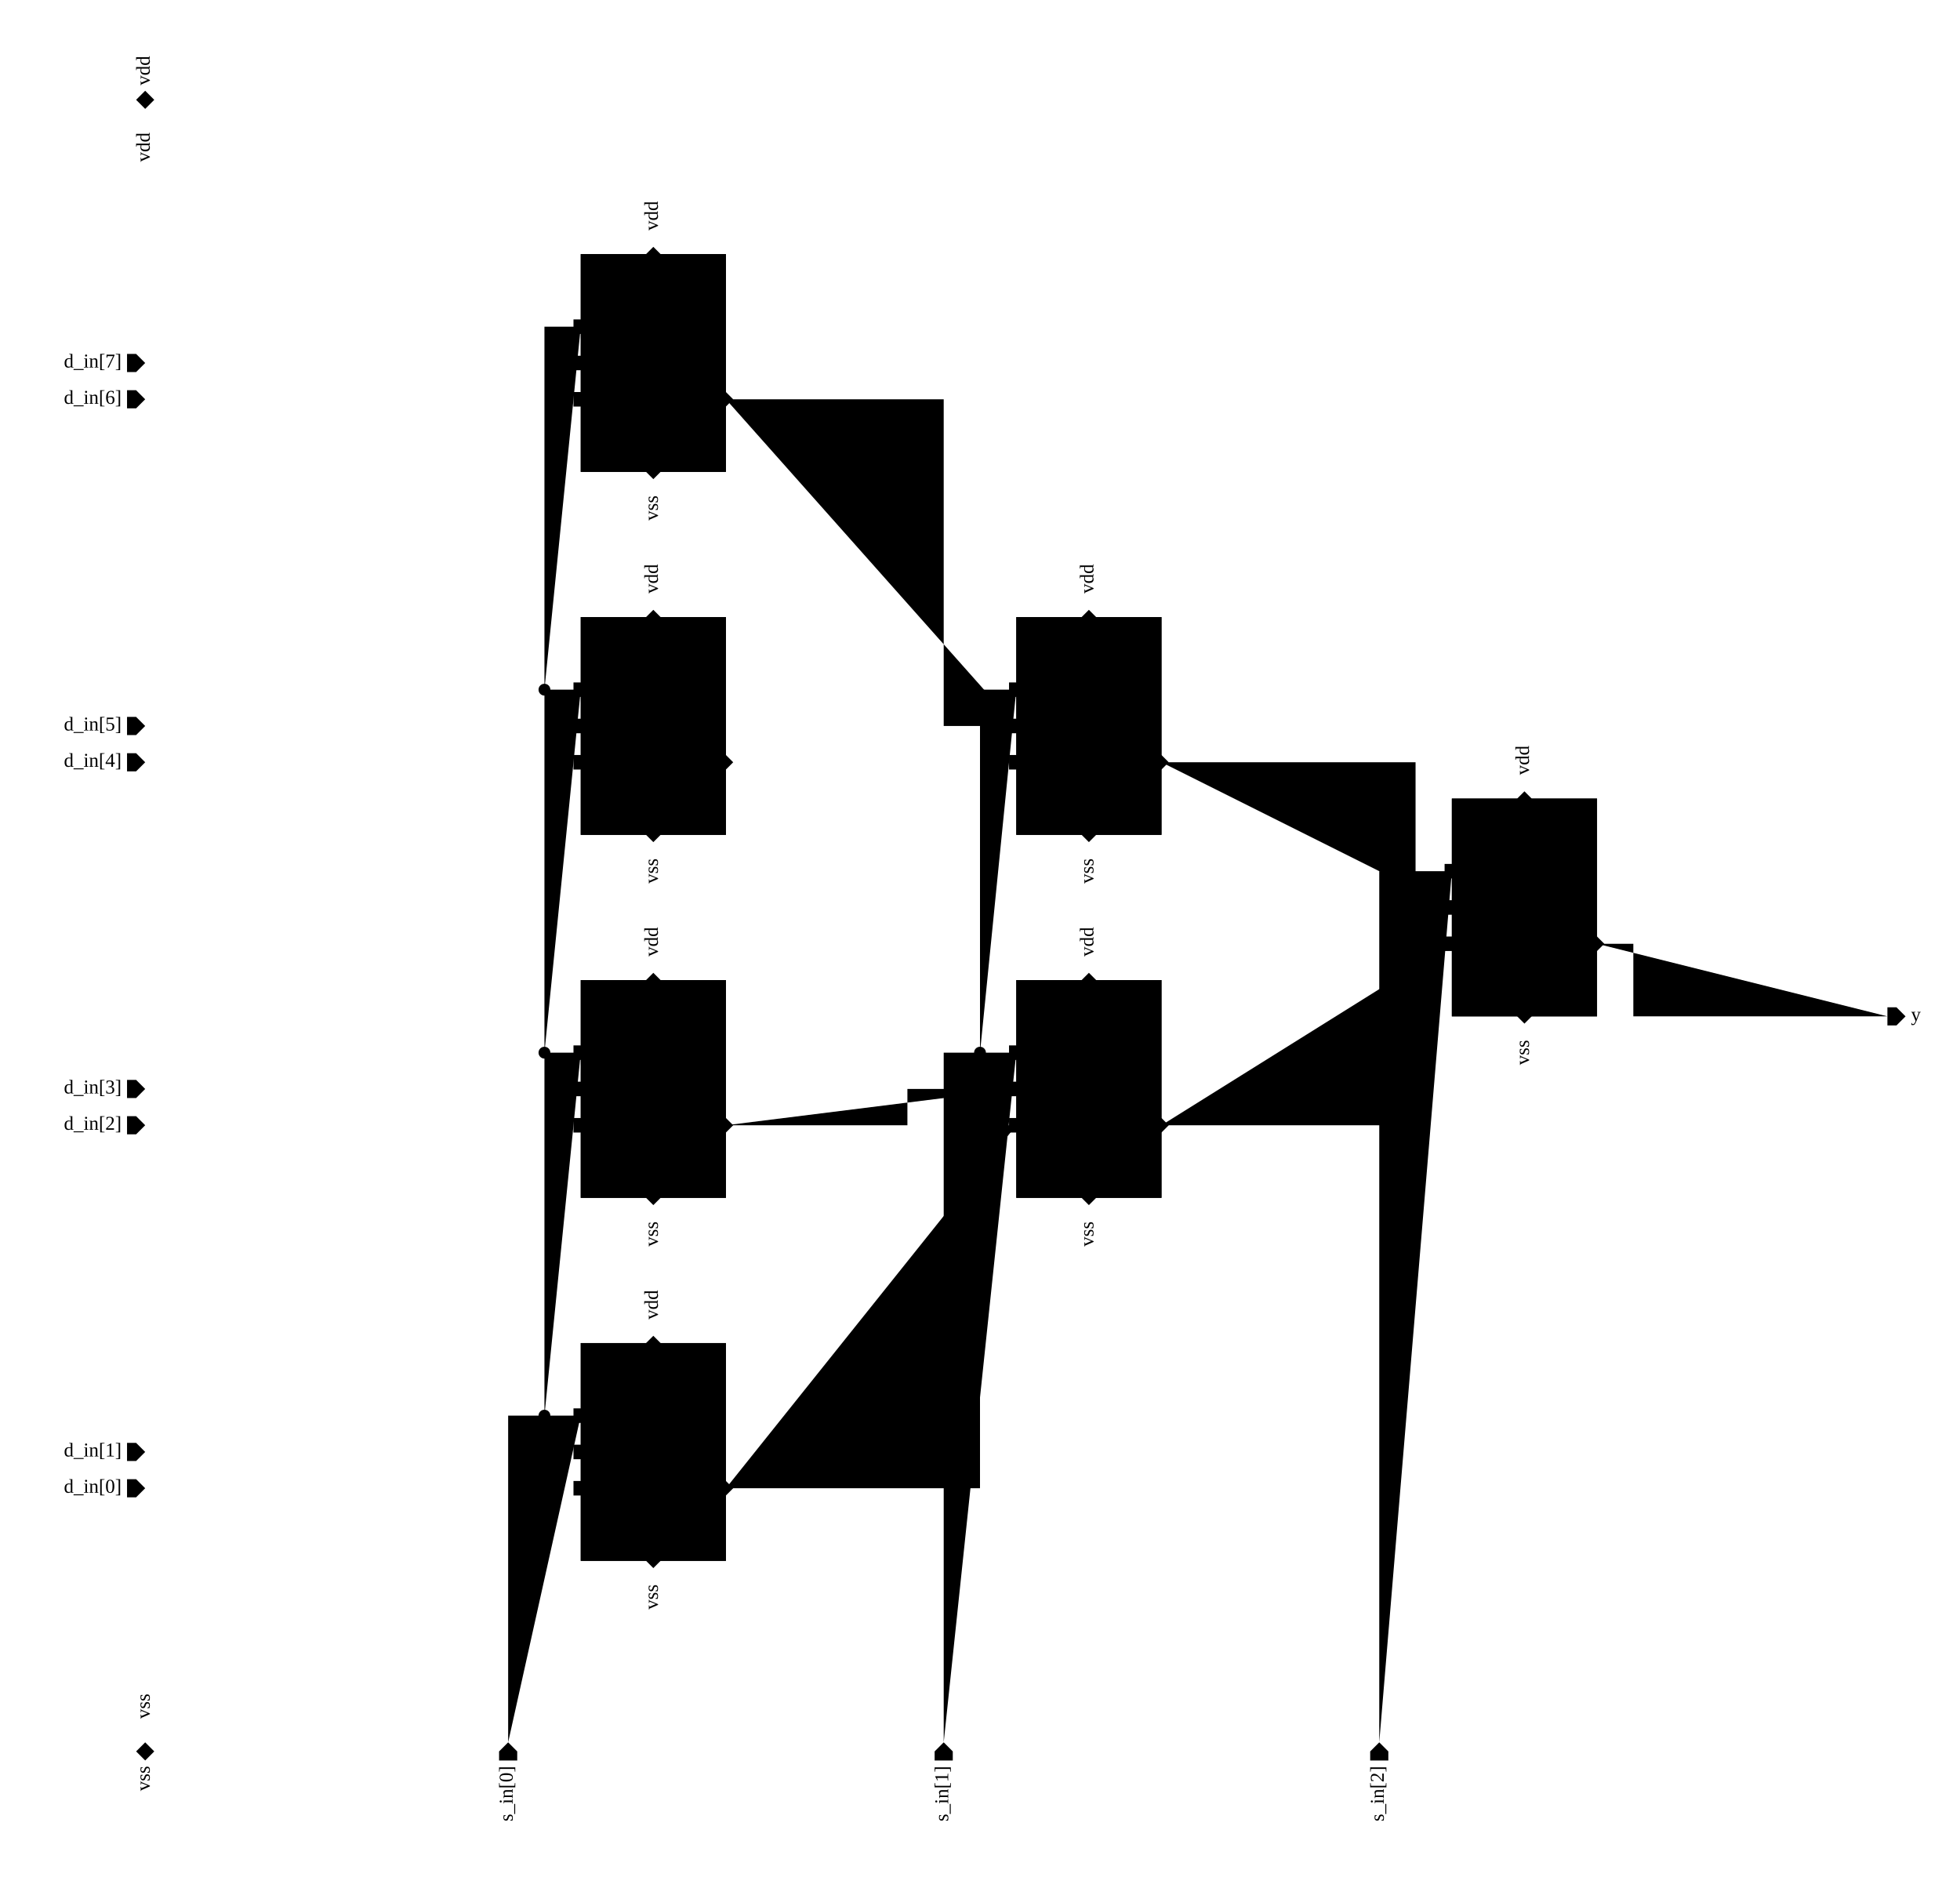
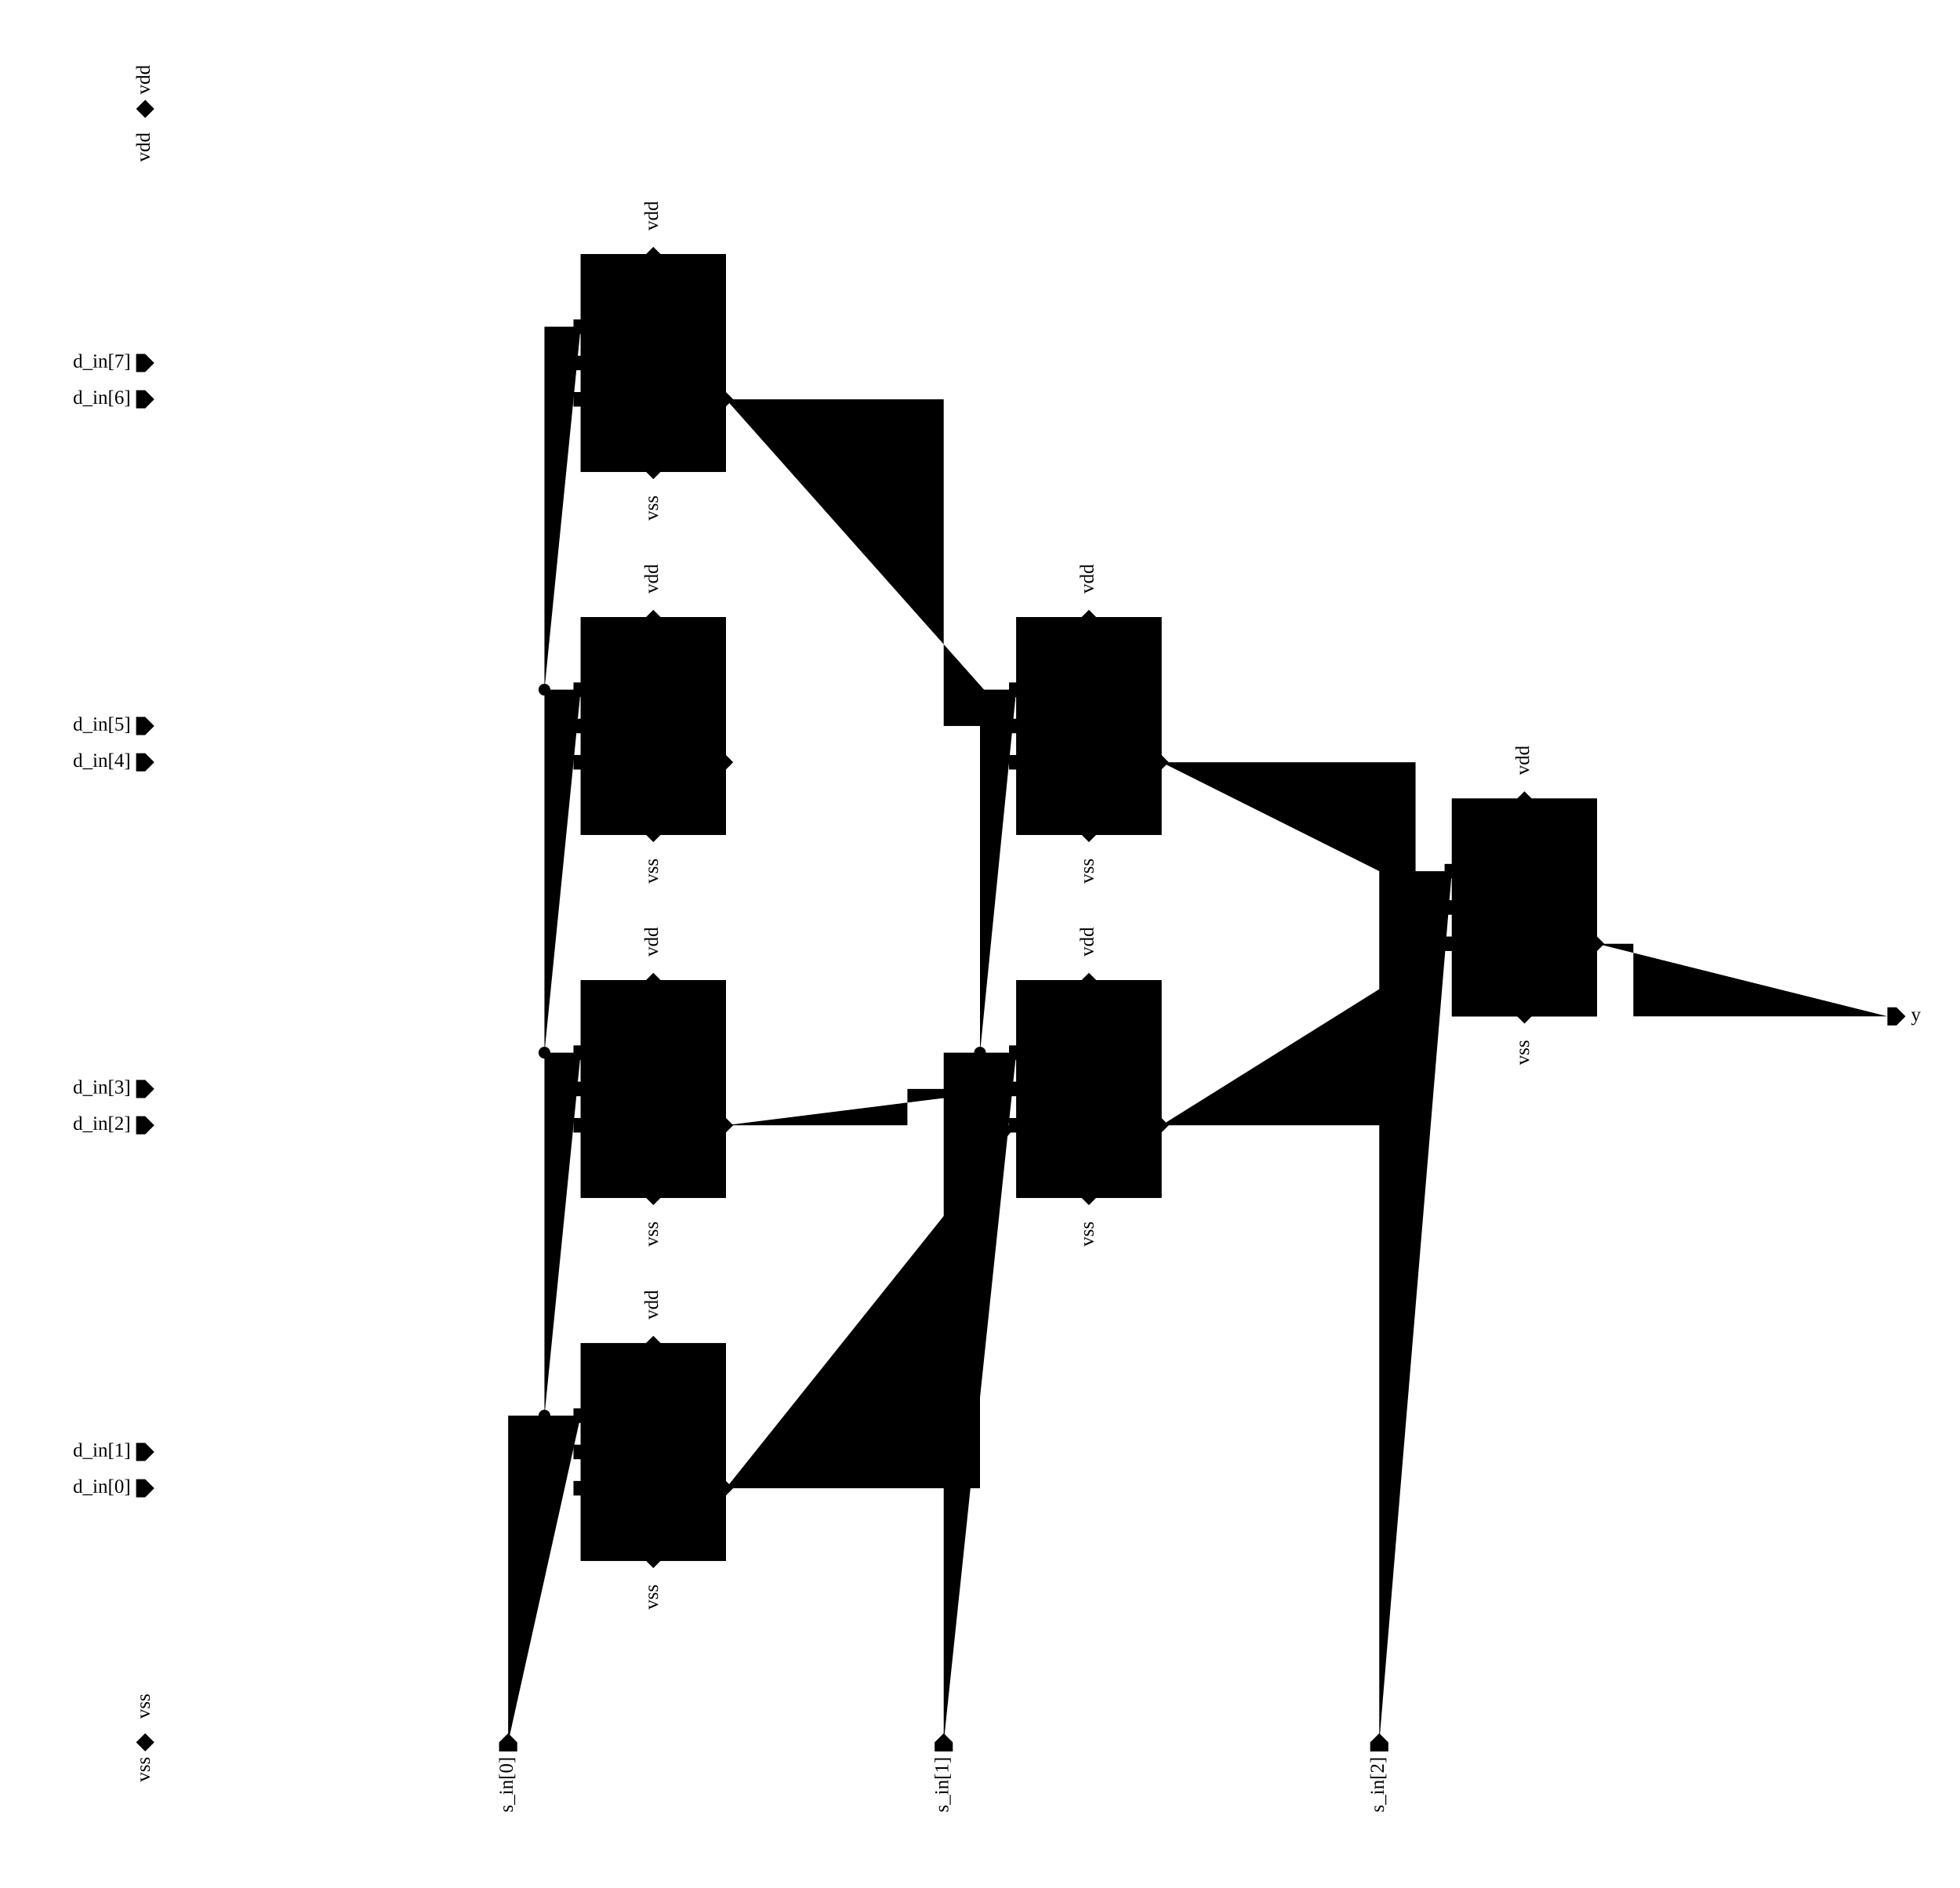
<svg xmlns="http://www.w3.org/2000/svg" width="1350.0px" height="1300.0px" viewBox="-16.0 -9.0 54.0 52.0">
  <g transform="matrix(1 0 0 -1 0 34.0)">
    <path d="M-2.0 -5.0 L-2.0 -4.0 L-2.0 4.0 L-1.0 4.0 L0.0 4.0" class="schemWire" />
    <path d="M-1.0 4.0 L-1.0 14.0 L0.0 14.0" class="schemWire" />
    <path d="M-1.0 14.0 L-1.0 24.0 L0.0 24.0" class="schemWire" />
    <path d="M-1.0 24.0 L-1.0 34.0 L0.0 34.0" class="schemWire" />
    <path d="M10.0 -5.0 L10.0 -4.0 L10.0 14.0 L11.0 14.0 L12.0 14.0" class="schemWire" />
    <path d="M11.0 14.0 L11.0 24.0 L12.0 24.0" class="schemWire" />
    <path d="M4.0 22.0 L12.0 22.0" class="schemWire" />
    <path d="M4.0 12.0 L9.0 12.0 L9.0 13.0 L12.0 13.0" class="schemWire" />
    <path d="M36.0 15.0 L29.0 15.0 L29.0 17.0 L28.0 17.0" class="schemWire" />
    <path d="M16.0 22.0 L23.0 22.0 L23.0 18.0 L24.0 18.0" class="schemWire" />
    <path d="M16.0 12.0 L23.0 12.0 L23.0 17.0 L24.0 17.0" class="schemWire" />
    <path d="M-12.0 2.0 L0.0 2.0" class="schemWire" />
    <path d="M-12.0 3.0 L0.0 3.0" class="schemWire" />
    <path d="M-12.0 12.0 L0.0 12.0" class="schemWire" />
    <path d="M-12.0 13.0 L0.0 13.0" class="schemWire" />
    <path d="M-12.0 22.0 L0.0 22.0" class="schemWire" />
    <path d="M-12.0 23.0 L0.0 23.0" class="schemWire" />
    <path d="M-12.0 32.0 L0.0 32.0" class="schemWire" />
    <path d="M-12.0 33.0 L0.0 33.0" class="schemWire" />
    <path d="M4.0 32.0 L10.0 32.0 L10.0 23.0 L12.0 23.0" class="schemWire" />
    <path d="M4.0 2.0 L11.0 2.0 L11.0 12.0 L12.0 12.0" class="schemWire" />
    <path d="M22.0 -5.0 L22.0 19.0 L24.0 19.0" class="schemWire" />
    <circle cx="-1.0" cy="4.0" r="0.163" class="connPoint" />
    <circle cx="-1.0" cy="14.0" r="0.163" class="connPoint" />
    <circle cx="-1.0" cy="24.0" r="0.163" class="connPoint" />
    <circle cx="11.0" cy="14.0" r="0.163" class="connPoint" />
    <path d="M0 0 L0 0.5" transform="matrix(-1 0 0 -1 -12.0 40.0)" class="tapPoint" />
    <text transform="matrix(0 0.045 0.045 0 -12.0 39.35)" dominant-baseline="middle" text-anchor="end" class="tapPointLabel">vdd</text>
    <path d="M0 0 L0 0.5" transform="matrix(1 0 0 1 -12.0 -5.0)" class="tapPoint" />
    <text transform="matrix(0 0.045 0.045 0 -12.0 -4.35)" dominant-baseline="middle" text-anchor="start" class="tapPointLabel">vss</text>
    <path d="M0 0 L0 0.5" transform="matrix(-1 0 0 -1 2.0 0.0)" class="tapPoint" />
    <text transform="matrix(0 0.045 0.045 0 2.0 -0.65)" dominant-baseline="middle" text-anchor="end" class="tapPointLabel">vss</text>
    <path d="M0 0 L0 0.5" transform="matrix(1 0 0 1 2.0 6.0)" class="tapPoint" />
    <text transform="matrix(0 0.045 0.045 0 2.0 6.65)" dominant-baseline="middle" text-anchor="start" class="tapPointLabel">vdd</text>
    <path d="M0 0 L0 0.5" transform="matrix(-1 0 0 -1 2.0 10.0)" class="tapPoint" />
    <text transform="matrix(0 0.045 0.045 0 2.0 9.35)" dominant-baseline="middle" text-anchor="end" class="tapPointLabel">vss</text>
    <path d="M0 0 L0 0.5" transform="matrix(1 0 0 1 2.0 16.0)" class="tapPoint" />
    <text transform="matrix(0 0.045 0.045 0 2.0 16.65)" dominant-baseline="middle" text-anchor="start" class="tapPointLabel">vdd</text>
    <path d="M0 0 L0 0.5" transform="matrix(-1 0 0 -1 2.0 20.0)" class="tapPoint" />
    <text transform="matrix(0 0.045 0.045 0 2.0 19.35)" dominant-baseline="middle" text-anchor="end" class="tapPointLabel">vss</text>
    <path d="M0 0 L0 0.5" transform="matrix(1 0 0 1 2.0 26.0)" class="tapPoint" />
    <text transform="matrix(0 0.045 0.045 0 2.0 26.65)" dominant-baseline="middle" text-anchor="start" class="tapPointLabel">vdd</text>
    <path d="M0 0 L0 0.5" transform="matrix(-1 0 0 -1 2.0 30.0)" class="tapPoint" />
    <text transform="matrix(0 0.045 0.045 0 2.0 29.35)" dominant-baseline="middle" text-anchor="end" class="tapPointLabel">vss</text>
    <path d="M0 0 L0 0.5" transform="matrix(1 0 0 1 2.0 36.0)" class="tapPoint" />
    <text transform="matrix(0 0.045 0.045 0 2.0 36.65)" dominant-baseline="middle" text-anchor="start" class="tapPointLabel">vdd</text>
    <path d="M0 0 L0 0.5" transform="matrix(-1 0 0 -1 14.0 10.0)" class="tapPoint" />
    <text transform="matrix(0 0.045 0.045 0 14.0 9.35)" dominant-baseline="middle" text-anchor="end" class="tapPointLabel">vss</text>
    <path d="M0 0 L0 0.5" transform="matrix(1 0 0 1 14.0 16.0)" class="tapPoint" />
    <text transform="matrix(0 0.045 0.045 0 14.0 16.65)" dominant-baseline="middle" text-anchor="start" class="tapPointLabel">vdd</text>
    <path d="M0 0 L0 0.5" transform="matrix(-1 0 0 -1 14.0 20.0)" class="tapPoint" />
    <text transform="matrix(0 0.045 0.045 0 14.0 19.35)" dominant-baseline="middle" text-anchor="end" class="tapPointLabel">vss</text>
    <path d="M0 0 L0 0.5" transform="matrix(1 0 0 1 14.0 26.0)" class="tapPoint" />
    <text transform="matrix(0 0.045 0.045 0 14.0 26.65)" dominant-baseline="middle" text-anchor="start" class="tapPointLabel">vdd</text>
    <path d="M0 0 L0 0.5" transform="matrix(-1 0 0 -1 26.0 15.0)" class="tapPoint" />
    <text transform="matrix(0 0.045 0.045 0 26.0 14.35)" dominant-baseline="middle" text-anchor="end" class="tapPointLabel">vss</text>
    <path d="M0 0 L0 0.5" transform="matrix(1 0 0 1 26.0 21.0)" class="tapPoint" />
    <text transform="matrix(0 0.045 0.045 0 26.0 21.65)" dominant-baseline="middle" text-anchor="start" class="tapPointLabel">vdd</text>
    <g>
      <rect x="0.0" y="0.0" width="4.0" height="6.0" class="symbolOutline" />
      <text transform="matrix(0.045 0 0 -0.045 0.125 5.875)" dominant-baseline="hanging" text-anchor="start" class="instanceName">mux[0][0]</text>
      <text transform="matrix(0.045 0 0 -0.045 3.875 5.875)" dominant-baseline="hanging" text-anchor="end" class="cellName">Mux2</text>
      <path d="M0.0 0.0 L4.0 0.0 L4.0 6.0 L0.0 6.0 Z" transform="matrix(1 0 0 1 0.0 0.0)" class="symbolPoly" />
      <path d="M0 0 L0.2 0 L0.2 -0.2 L0 -0.4 L-0.2 -0.2 L-0.2 0 Z" transform="matrix(0 1 -1 0 3.8 2.0)" class="pinArrow" />
      <text transform="matrix(0.045 0 0 -0.045 3.775 2.0)" dominant-baseline="middle" text-anchor="end" class="pinLabel">y</text>
      <path d="M0 0 L0.2 -0.2 L0.2 -0.4 L0 -0.4 L-0.2 -0.4 L-0.2 -0.2 Z" transform="matrix(0 -1 1 0 0.2 2.0)" class="pinArrow" />
      <text transform="matrix(0.045 0 0 -0.045 0.225 2.0)" dominant-baseline="middle" text-anchor="start" class="pinLabel">a</text>
      <path d="M0 0 L0.2 -0.2 L0.2 -0.4 L0 -0.4 L-0.2 -0.4 L-0.2 -0.2 Z" transform="matrix(0 -1 1 0 0.2 3.0)" class="pinArrow" />
      <text transform="matrix(0.045 0 0 -0.045 0.225 3.0)" dominant-baseline="middle" text-anchor="start" class="pinLabel">b</text>
      <path d="M0 0 L0.2 -0.2 L0.2 -0.2 L0 -0.4 L-0.2 -0.2 L-0.2 -0.2 Z" transform="matrix(-1 0 0 -1 2.0 5.8)" class="pinArrow" />
      <text transform="matrix(0 0.045 0.045 0 2.0 5.775)" dominant-baseline="middle" text-anchor="end" class="pinLabel">vdd</text>
      <path d="M0 0 L0.2 -0.2 L0.2 -0.2 L0 -0.4 L-0.2 -0.2 L-0.2 -0.2 Z" transform="matrix(1 0 0 1 2.0 0.2)" class="pinArrow" />
      <text transform="matrix(0 0.045 0.045 0 2.0 0.225)" dominant-baseline="middle" text-anchor="start" class="pinLabel">vss</text>
      <path d="M0 0 L0.2 -0.2 L0.2 -0.4 L0 -0.4 L-0.2 -0.4 L-0.2 -0.2 Z" transform="matrix(0 -1 1 0 0.2 4.0)" class="pinArrow" />
      <text transform="matrix(0.045 0 0 -0.045 0.225 4.0)" dominant-baseline="middle" text-anchor="start" class="pinLabel">s</text>
    </g>
    <g>
      <rect x="0.0" y="10.0" width="4.0" height="6.0" class="symbolOutline" />
      <text transform="matrix(0.045 0 0 -0.045 0.125 15.875)" dominant-baseline="hanging" text-anchor="start" class="instanceName">mux[0][2]</text>
      <text transform="matrix(0.045 0 0 -0.045 3.875 15.875)" dominant-baseline="hanging" text-anchor="end" class="cellName">Mux2</text>
      <path d="M0.0 0.0 L4.0 0.0 L4.0 6.0 L0.0 6.0 Z" transform="matrix(1 0 0 1 0.0 10.0)" class="symbolPoly" />
      <path d="M0 0 L0.2 0 L0.2 -0.2 L0 -0.4 L-0.2 -0.2 L-0.2 0 Z" transform="matrix(0 1 -1 0 3.8 12.0)" class="pinArrow" />
      <text transform="matrix(0.045 0 0 -0.045 3.775 12.0)" dominant-baseline="middle" text-anchor="end" class="pinLabel">y</text>
      <path d="M0 0 L0.2 -0.2 L0.2 -0.4 L0 -0.4 L-0.2 -0.4 L-0.2 -0.2 Z" transform="matrix(0 -1 1 0 0.2 12.0)" class="pinArrow" />
      <text transform="matrix(0.045 0 0 -0.045 0.225 12.0)" dominant-baseline="middle" text-anchor="start" class="pinLabel">a</text>
      <path d="M0 0 L0.2 -0.2 L0.2 -0.4 L0 -0.4 L-0.2 -0.4 L-0.2 -0.2 Z" transform="matrix(0 -1 1 0 0.2 13.0)" class="pinArrow" />
      <text transform="matrix(0.045 0 0 -0.045 0.225 13.0)" dominant-baseline="middle" text-anchor="start" class="pinLabel">b</text>
      <path d="M0 0 L0.2 -0.2 L0.2 -0.2 L0 -0.4 L-0.2 -0.2 L-0.2 -0.2 Z" transform="matrix(-1 0 0 -1 2.0 15.8)" class="pinArrow" />
      <text transform="matrix(0 0.045 0.045 0 2.0 15.775)" dominant-baseline="middle" text-anchor="end" class="pinLabel">vdd</text>
      <path d="M0 0 L0.2 -0.2 L0.2 -0.2 L0 -0.4 L-0.2 -0.2 L-0.2 -0.2 Z" transform="matrix(1 0 0 1 2.0 10.2)" class="pinArrow" />
      <text transform="matrix(0 0.045 0.045 0 2.0 10.225)" dominant-baseline="middle" text-anchor="start" class="pinLabel">vss</text>
      <path d="M0 0 L0.2 -0.2 L0.2 -0.4 L0 -0.4 L-0.2 -0.4 L-0.2 -0.2 Z" transform="matrix(0 -1 1 0 0.2 14.0)" class="pinArrow" />
      <text transform="matrix(0.045 0 0 -0.045 0.225 14.0)" dominant-baseline="middle" text-anchor="start" class="pinLabel">s</text>
    </g>
    <g>
      <rect x="0.0" y="20.0" width="4.0" height="6.0" class="symbolOutline" />
      <text transform="matrix(0.045 0 0 -0.045 0.125 25.875)" dominant-baseline="hanging" text-anchor="start" class="instanceName">mux[0][4]</text>
      <text transform="matrix(0.045 0 0 -0.045 3.875 25.875)" dominant-baseline="hanging" text-anchor="end" class="cellName">Mux2</text>
      <path d="M0.0 0.0 L4.0 0.0 L4.0 6.0 L0.0 6.0 Z" transform="matrix(1 0 0 1 0.0 20.0)" class="symbolPoly" />
      <path d="M0 0 L0.2 0 L0.2 -0.2 L0 -0.4 L-0.2 -0.2 L-0.2 0 Z" transform="matrix(0 1 -1 0 3.8 22.0)" class="pinArrow" />
      <text transform="matrix(0.045 0 0 -0.045 3.775 22.0)" dominant-baseline="middle" text-anchor="end" class="pinLabel">y</text>
      <path d="M0 0 L0.2 -0.2 L0.2 -0.4 L0 -0.4 L-0.2 -0.4 L-0.2 -0.2 Z" transform="matrix(0 -1 1 0 0.2 22.0)" class="pinArrow" />
      <text transform="matrix(0.045 0 0 -0.045 0.225 22.0)" dominant-baseline="middle" text-anchor="start" class="pinLabel">a</text>
      <path d="M0 0 L0.2 -0.2 L0.2 -0.4 L0 -0.4 L-0.2 -0.4 L-0.2 -0.2 Z" transform="matrix(0 -1 1 0 0.2 23.0)" class="pinArrow" />
      <text transform="matrix(0.045 0 0 -0.045 0.225 23.0)" dominant-baseline="middle" text-anchor="start" class="pinLabel">b</text>
      <path d="M0 0 L0.2 -0.2 L0.2 -0.2 L0 -0.4 L-0.2 -0.2 L-0.2 -0.2 Z" transform="matrix(-1 0 0 -1 2.0 25.8)" class="pinArrow" />
      <text transform="matrix(0 0.045 0.045 0 2.0 25.775)" dominant-baseline="middle" text-anchor="end" class="pinLabel">vdd</text>
      <path d="M0 0 L0.2 -0.2 L0.2 -0.2 L0 -0.4 L-0.2 -0.2 L-0.2 -0.2 Z" transform="matrix(1 0 0 1 2.0 20.2)" class="pinArrow" />
      <text transform="matrix(0 0.045 0.045 0 2.0 20.225)" dominant-baseline="middle" text-anchor="start" class="pinLabel">vss</text>
      <path d="M0 0 L0.2 -0.2 L0.2 -0.4 L0 -0.4 L-0.2 -0.4 L-0.2 -0.2 Z" transform="matrix(0 -1 1 0 0.2 24.0)" class="pinArrow" />
      <text transform="matrix(0.045 0 0 -0.045 0.225 24.0)" dominant-baseline="middle" text-anchor="start" class="pinLabel">s</text>
    </g>
    <g>
      <rect x="0.0" y="30.0" width="4.0" height="6.0" class="symbolOutline" />
      <text transform="matrix(0.045 0 0 -0.045 0.125 35.875)" dominant-baseline="hanging" text-anchor="start" class="instanceName">mux[0][6]</text>
      <text transform="matrix(0.045 0 0 -0.045 3.875 35.875)" dominant-baseline="hanging" text-anchor="end" class="cellName">Mux2</text>
      <path d="M0.0 0.0 L4.0 0.0 L4.0 6.0 L0.0 6.0 Z" transform="matrix(1 0 0 1 0.0 30.0)" class="symbolPoly" />
      <path d="M0 0 L0.2 0 L0.2 -0.2 L0 -0.4 L-0.2 -0.2 L-0.2 0 Z" transform="matrix(0 1 -1 0 3.8 32.0)" class="pinArrow" />
      <text transform="matrix(0.045 0 0 -0.045 3.775 32.0)" dominant-baseline="middle" text-anchor="end" class="pinLabel">y</text>
      <path d="M0 0 L0.2 -0.2 L0.2 -0.4 L0 -0.4 L-0.2 -0.4 L-0.2 -0.2 Z" transform="matrix(0 -1 1 0 0.2 32.0)" class="pinArrow" />
      <text transform="matrix(0.045 0 0 -0.045 0.225 32.0)" dominant-baseline="middle" text-anchor="start" class="pinLabel">a</text>
      <path d="M0 0 L0.2 -0.2 L0.2 -0.4 L0 -0.4 L-0.2 -0.4 L-0.2 -0.2 Z" transform="matrix(0 -1 1 0 0.2 33.0)" class="pinArrow" />
      <text transform="matrix(0.045 0 0 -0.045 0.225 33.0)" dominant-baseline="middle" text-anchor="start" class="pinLabel">b</text>
      <path d="M0 0 L0.2 -0.2 L0.2 -0.2 L0 -0.4 L-0.2 -0.2 L-0.2 -0.2 Z" transform="matrix(-1 0 0 -1 2.0 35.8)" class="pinArrow" />
      <text transform="matrix(0 0.045 0.045 0 2.0 35.775)" dominant-baseline="middle" text-anchor="end" class="pinLabel">vdd</text>
      <path d="M0 0 L0.2 -0.2 L0.2 -0.2 L0 -0.4 L-0.2 -0.2 L-0.2 -0.2 Z" transform="matrix(1 0 0 1 2.0 30.2)" class="pinArrow" />
      <text transform="matrix(0 0.045 0.045 0 2.0 30.225)" dominant-baseline="middle" text-anchor="start" class="pinLabel">vss</text>
      <path d="M0 0 L0.2 -0.2 L0.2 -0.4 L0 -0.4 L-0.2 -0.4 L-0.2 -0.2 Z" transform="matrix(0 -1 1 0 0.2 34.0)" class="pinArrow" />
      <text transform="matrix(0.045 0 0 -0.045 0.225 34.0)" dominant-baseline="middle" text-anchor="start" class="pinLabel">s</text>
    </g>
    <g>
      <rect x="12.0" y="10.0" width="4.0" height="6.0" class="symbolOutline" />
      <text transform="matrix(0.045 0 0 -0.045 12.125 15.875)" dominant-baseline="hanging" text-anchor="start" class="instanceName">mux[1][0]</text>
      <text transform="matrix(0.045 0 0 -0.045 15.875 15.875)" dominant-baseline="hanging" text-anchor="end" class="cellName">Mux2</text>
      <path d="M0.0 0.0 L4.0 0.0 L4.0 6.0 L0.0 6.0 Z" transform="matrix(1 0 0 1 12.0 10.0)" class="symbolPoly" />
      <path d="M0 0 L0.2 0 L0.2 -0.2 L0 -0.4 L-0.2 -0.2 L-0.2 0 Z" transform="matrix(0 1 -1 0 15.8 12.0)" class="pinArrow" />
      <text transform="matrix(0.045 0 0 -0.045 15.775 12.0)" dominant-baseline="middle" text-anchor="end" class="pinLabel">y</text>
      <path d="M0 0 L0.2 -0.2 L0.2 -0.4 L0 -0.4 L-0.2 -0.4 L-0.2 -0.2 Z" transform="matrix(0 -1 1 0 12.2 12.0)" class="pinArrow" />
      <text transform="matrix(0.045 0 0 -0.045 12.225 12.0)" dominant-baseline="middle" text-anchor="start" class="pinLabel">a</text>
      <path d="M0 0 L0.2 -0.2 L0.2 -0.4 L0 -0.4 L-0.2 -0.4 L-0.2 -0.2 Z" transform="matrix(0 -1 1 0 12.2 13.0)" class="pinArrow" />
      <text transform="matrix(0.045 0 0 -0.045 12.225 13.0)" dominant-baseline="middle" text-anchor="start" class="pinLabel">b</text>
      <path d="M0 0 L0.2 -0.2 L0.2 -0.2 L0 -0.4 L-0.2 -0.2 L-0.2 -0.2 Z" transform="matrix(-1 0 0 -1 14.0 15.8)" class="pinArrow" />
      <text transform="matrix(0 0.045 0.045 0 14.0 15.775)" dominant-baseline="middle" text-anchor="end" class="pinLabel">vdd</text>
      <path d="M0 0 L0.2 -0.2 L0.2 -0.2 L0 -0.4 L-0.2 -0.2 L-0.2 -0.2 Z" transform="matrix(1 0 0 1 14.0 10.2)" class="pinArrow" />
      <text transform="matrix(0 0.045 0.045 0 14.0 10.225)" dominant-baseline="middle" text-anchor="start" class="pinLabel">vss</text>
      <path d="M0 0 L0.2 -0.2 L0.2 -0.4 L0 -0.4 L-0.2 -0.4 L-0.2 -0.2 Z" transform="matrix(0 -1 1 0 12.2 14.0)" class="pinArrow" />
      <text transform="matrix(0.045 0 0 -0.045 12.225 14.0)" dominant-baseline="middle" text-anchor="start" class="pinLabel">s</text>
    </g>
    <g>
      <rect x="12.0" y="20.0" width="4.0" height="6.0" class="symbolOutline" />
      <text transform="matrix(0.045 0 0 -0.045 12.125 25.875)" dominant-baseline="hanging" text-anchor="start" class="instanceName">mux[1][2]</text>
      <text transform="matrix(0.045 0 0 -0.045 15.875 25.875)" dominant-baseline="hanging" text-anchor="end" class="cellName">Mux2</text>
      <path d="M0.0 0.0 L4.0 0.0 L4.0 6.0 L0.0 6.0 Z" transform="matrix(1 0 0 1 12.0 20.0)" class="symbolPoly" />
      <path d="M0 0 L0.2 0 L0.2 -0.2 L0 -0.4 L-0.2 -0.2 L-0.2 0 Z" transform="matrix(0 1 -1 0 15.8 22.0)" class="pinArrow" />
      <text transform="matrix(0.045 0 0 -0.045 15.775 22.0)" dominant-baseline="middle" text-anchor="end" class="pinLabel">y</text>
      <path d="M0 0 L0.2 -0.2 L0.2 -0.4 L0 -0.4 L-0.2 -0.4 L-0.2 -0.2 Z" transform="matrix(0 -1 1 0 12.2 22.0)" class="pinArrow" />
      <text transform="matrix(0.045 0 0 -0.045 12.225 22.0)" dominant-baseline="middle" text-anchor="start" class="pinLabel">a</text>
      <path d="M0 0 L0.2 -0.2 L0.2 -0.4 L0 -0.4 L-0.2 -0.4 L-0.2 -0.2 Z" transform="matrix(0 -1 1 0 12.2 23.0)" class="pinArrow" />
      <text transform="matrix(0.045 0 0 -0.045 12.225 23.0)" dominant-baseline="middle" text-anchor="start" class="pinLabel">b</text>
      <path d="M0 0 L0.2 -0.2 L0.2 -0.2 L0 -0.4 L-0.2 -0.2 L-0.2 -0.2 Z" transform="matrix(-1 0 0 -1 14.0 25.8)" class="pinArrow" />
      <text transform="matrix(0 0.045 0.045 0 14.0 25.775)" dominant-baseline="middle" text-anchor="end" class="pinLabel">vdd</text>
      <path d="M0 0 L0.2 -0.2 L0.2 -0.2 L0 -0.4 L-0.2 -0.2 L-0.2 -0.2 Z" transform="matrix(1 0 0 1 14.0 20.2)" class="pinArrow" />
      <text transform="matrix(0 0.045 0.045 0 14.0 20.225)" dominant-baseline="middle" text-anchor="start" class="pinLabel">vss</text>
      <path d="M0 0 L0.2 -0.2 L0.2 -0.4 L0 -0.4 L-0.2 -0.4 L-0.2 -0.2 Z" transform="matrix(0 -1 1 0 12.2 24.0)" class="pinArrow" />
      <text transform="matrix(0.045 0 0 -0.045 12.225 24.0)" dominant-baseline="middle" text-anchor="start" class="pinLabel">s</text>
    </g>
    <g>
      <rect x="24.0" y="15.0" width="4.0" height="6.0" class="symbolOutline" />
      <text transform="matrix(0.045 0 0 -0.045 24.125 20.875)" dominant-baseline="hanging" text-anchor="start" class="instanceName">mux[2][0]</text>
      <text transform="matrix(0.045 0 0 -0.045 27.875 20.875)" dominant-baseline="hanging" text-anchor="end" class="cellName">Mux2</text>
      <path d="M0.0 0.0 L4.0 0.0 L4.0 6.0 L0.0 6.0 Z" transform="matrix(1 0 0 1 24.0 15.0)" class="symbolPoly" />
      <path d="M0 0 L0.2 0 L0.2 -0.2 L0 -0.4 L-0.2 -0.2 L-0.2 0 Z" transform="matrix(0 1 -1 0 27.8 17.0)" class="pinArrow" />
      <text transform="matrix(0.045 0 0 -0.045 27.775 17.0)" dominant-baseline="middle" text-anchor="end" class="pinLabel">y</text>
      <path d="M0 0 L0.2 -0.2 L0.2 -0.4 L0 -0.4 L-0.2 -0.4 L-0.2 -0.2 Z" transform="matrix(0 -1 1 0 24.2 17.0)" class="pinArrow" />
      <text transform="matrix(0.045 0 0 -0.045 24.225 17.0)" dominant-baseline="middle" text-anchor="start" class="pinLabel">a</text>
      <path d="M0 0 L0.2 -0.2 L0.2 -0.4 L0 -0.4 L-0.2 -0.4 L-0.2 -0.2 Z" transform="matrix(0 -1 1 0 24.2 18.0)" class="pinArrow" />
      <text transform="matrix(0.045 0 0 -0.045 24.225 18.0)" dominant-baseline="middle" text-anchor="start" class="pinLabel">b</text>
      <path d="M0 0 L0.2 -0.2 L0.2 -0.2 L0 -0.4 L-0.2 -0.2 L-0.2 -0.2 Z" transform="matrix(-1 0 0 -1 26.0 20.8)" class="pinArrow" />
      <text transform="matrix(0 0.045 0.045 0 26.0 20.775)" dominant-baseline="middle" text-anchor="end" class="pinLabel">vdd</text>
      <path d="M0 0 L0.2 -0.2 L0.2 -0.2 L0 -0.4 L-0.2 -0.2 L-0.2 -0.2 Z" transform="matrix(1 0 0 1 26.0 15.2)" class="pinArrow" />
      <text transform="matrix(0 0.045 0.045 0 26.0 15.225)" dominant-baseline="middle" text-anchor="start" class="pinLabel">vss</text>
      <path d="M0 0 L0.2 -0.2 L0.2 -0.4 L0 -0.4 L-0.2 -0.4 L-0.2 -0.2 Z" transform="matrix(0 -1 1 0 24.2 19.0)" class="pinArrow" />
      <text transform="matrix(0.045 0 0 -0.045 24.225 19.0)" dominant-baseline="middle" text-anchor="start" class="pinLabel">s</text>
    </g>
    <g>
-       <path d="M0 0 L0.25 -0.25 L0.25 -0.25 L0 -0.5 L-0.25 -0.25 L-0.25 -0.25 Z" transform="matrix(-1 0 0 -1 -12.0 40.0)" class="portArrow" />
-       <text transform="matrix(0 0.045 0.045 0 -12.0 40.65)" dominant-baseline="middle" text-anchor="start" class="portLabel">vdd</text>
-     </g>
-     <g>
-       <path d="M0 0 L0.25 -0.25 L0.25 -0.25 L0 -0.5 L-0.25 -0.25 L-0.25 -0.25 Z" transform="matrix(1 0 0 1 -12.0 -5.0)" class="portArrow" />
-       <text transform="matrix(0 0.045 0.045 0 -12.0 -5.65)" dominant-baseline="middle" text-anchor="end" class="portLabel">vss</text>
+       <path d="M0 0 L0.25 -0.25 L0.25 -0.25 L0 -0.5 L-0.25 -0.25 L-0.25 -0.25 Z" transform="matrix(-1 0 0 -1 -12.0 39.75)" class="portArrow" />
+       <text transform="matrix(0 0.045 0.045 0 -12.0 40.4)" dominant-baseline="middle" text-anchor="start" class="portLabel">vdd</text>
+     </g>
+     <g>
+       <path d="M0 0 L0.25 -0.25 L0.25 -0.25 L0 -0.5 L-0.25 -0.25 L-0.25 -0.25 Z" transform="matrix(1 0 0 1 -12.0 -4.75)" class="portArrow" />
+       <text transform="matrix(0 0.045 0.045 0 -12.0 -5.4)" dominant-baseline="middle" text-anchor="end" class="portLabel">vss</text>
    </g>
    <g>
      <path d="M0 0 L0.25 0 L0.25 -0.25 L0 -0.5 L-0.25 -0.25 L-0.25 0 Z" transform="matrix(0 1 -1 0 36.0 15.0)" class="portArrow" />
      <text transform="matrix(0.045 0 0 -0.045 36.65 15.0)" dominant-baseline="middle" text-anchor="start" class="portLabel">y</text>
    </g>
    <g>
-       <path d="M0 0 L0.25 -0.25 L0.25 -0.5 L0 -0.5 L-0.25 -0.5 L-0.25 -0.25 Z" transform="matrix(0 -1 1 0 -12.0 2.0)" class="portArrow" />
-       <text transform="matrix(0.045 0 0 -0.045 -12.65 2.0)" dominant-baseline="middle" text-anchor="end" class="portLabel">d_in[0]</text>
-     </g>
-     <g>
-       <path d="M0 0 L0.25 -0.25 L0.25 -0.5 L0 -0.5 L-0.25 -0.5 L-0.25 -0.25 Z" transform="matrix(0 -1 1 0 -12.0 3.0)" class="portArrow" />
-       <text transform="matrix(0.045 0 0 -0.045 -12.65 3.0)" dominant-baseline="middle" text-anchor="end" class="portLabel">d_in[1]</text>
-     </g>
-     <g>
-       <path d="M0 0 L0.25 -0.25 L0.25 -0.5 L0 -0.5 L-0.25 -0.5 L-0.25 -0.25 Z" transform="matrix(0 -1 1 0 -12.0 12.0)" class="portArrow" />
-       <text transform="matrix(0.045 0 0 -0.045 -12.65 12.0)" dominant-baseline="middle" text-anchor="end" class="portLabel">d_in[2]</text>
-     </g>
-     <g>
-       <path d="M0 0 L0.25 -0.25 L0.25 -0.5 L0 -0.5 L-0.25 -0.5 L-0.25 -0.25 Z" transform="matrix(0 -1 1 0 -12.0 13.0)" class="portArrow" />
-       <text transform="matrix(0.045 0 0 -0.045 -12.65 13.0)" dominant-baseline="middle" text-anchor="end" class="portLabel">d_in[3]</text>
-     </g>
-     <g>
-       <path d="M0 0 L0.25 -0.25 L0.25 -0.5 L0 -0.5 L-0.25 -0.5 L-0.25 -0.25 Z" transform="matrix(0 -1 1 0 -12.0 22.0)" class="portArrow" />
-       <text transform="matrix(0.045 0 0 -0.045 -12.65 22.0)" dominant-baseline="middle" text-anchor="end" class="portLabel">d_in[4]</text>
-     </g>
-     <g>
-       <path d="M0 0 L0.25 -0.25 L0.25 -0.5 L0 -0.5 L-0.25 -0.5 L-0.25 -0.25 Z" transform="matrix(0 -1 1 0 -12.0 23.0)" class="portArrow" />
-       <text transform="matrix(0.045 0 0 -0.045 -12.65 23.0)" dominant-baseline="middle" text-anchor="end" class="portLabel">d_in[5]</text>
-     </g>
-     <g>
-       <path d="M0 0 L0.25 -0.25 L0.25 -0.5 L0 -0.5 L-0.25 -0.5 L-0.25 -0.25 Z" transform="matrix(0 -1 1 0 -12.0 32.0)" class="portArrow" />
-       <text transform="matrix(0.045 0 0 -0.045 -12.65 32.0)" dominant-baseline="middle" text-anchor="end" class="portLabel">d_in[6]</text>
-     </g>
-     <g>
-       <path d="M0 0 L0.25 -0.25 L0.25 -0.5 L0 -0.5 L-0.25 -0.5 L-0.25 -0.25 Z" transform="matrix(0 -1 1 0 -12.0 33.0)" class="portArrow" />
-       <text transform="matrix(0.045 0 0 -0.045 -12.65 33.0)" dominant-baseline="middle" text-anchor="end" class="portLabel">d_in[7]</text>
-     </g>
-     <g>
-       <path d="M0 0 L0.25 -0.25 L0.25 -0.5 L0 -0.5 L-0.25 -0.5 L-0.25 -0.25 Z" transform="matrix(1 0 0 1 -2.0 -5.0)" class="portArrow" />
-       <text transform="matrix(0 0.045 0.045 0 -2.0 -5.65)" dominant-baseline="middle" text-anchor="end" class="portLabel">s_in[0]</text>
-     </g>
-     <g>
-       <path d="M0 0 L0.25 -0.25 L0.25 -0.5 L0 -0.5 L-0.25 -0.5 L-0.25 -0.25 Z" transform="matrix(1 0 0 1 10.0 -5.0)" class="portArrow" />
-       <text transform="matrix(0 0.045 0.045 0 10.0 -5.65)" dominant-baseline="middle" text-anchor="end" class="portLabel">s_in[1]</text>
-     </g>
-     <g>
-       <path d="M0 0 L0.25 -0.25 L0.25 -0.5 L0 -0.5 L-0.25 -0.5 L-0.25 -0.25 Z" transform="matrix(1 0 0 1 22.0 -5.0)" class="portArrow" />
-       <text transform="matrix(0 0.045 0.045 0 22.0 -5.65)" dominant-baseline="middle" text-anchor="end" class="portLabel">s_in[2]</text>
+       <path d="M0 0 L0.25 -0.25 L0.25 -0.5 L0 -0.5 L-0.25 -0.5 L-0.25 -0.25 Z" transform="matrix(0 -1 1 0 -11.75 2.0)" class="portArrow" />
+       <text transform="matrix(0.045 0 0 -0.045 -12.4 2.0)" dominant-baseline="middle" text-anchor="end" class="portLabel">d_in[0]</text>
+     </g>
+     <g>
+       <path d="M0 0 L0.25 -0.25 L0.25 -0.5 L0 -0.5 L-0.25 -0.5 L-0.25 -0.25 Z" transform="matrix(0 -1 1 0 -11.75 3.0)" class="portArrow" />
+       <text transform="matrix(0.045 0 0 -0.045 -12.4 3.0)" dominant-baseline="middle" text-anchor="end" class="portLabel">d_in[1]</text>
+     </g>
+     <g>
+       <path d="M0 0 L0.25 -0.25 L0.25 -0.5 L0 -0.5 L-0.25 -0.5 L-0.25 -0.25 Z" transform="matrix(0 -1 1 0 -11.75 12.0)" class="portArrow" />
+       <text transform="matrix(0.045 0 0 -0.045 -12.4 12.0)" dominant-baseline="middle" text-anchor="end" class="portLabel">d_in[2]</text>
+     </g>
+     <g>
+       <path d="M0 0 L0.25 -0.25 L0.25 -0.5 L0 -0.5 L-0.25 -0.5 L-0.25 -0.25 Z" transform="matrix(0 -1 1 0 -11.75 13.0)" class="portArrow" />
+       <text transform="matrix(0.045 0 0 -0.045 -12.4 13.0)" dominant-baseline="middle" text-anchor="end" class="portLabel">d_in[3]</text>
+     </g>
+     <g>
+       <path d="M0 0 L0.25 -0.25 L0.25 -0.5 L0 -0.5 L-0.25 -0.5 L-0.25 -0.25 Z" transform="matrix(0 -1 1 0 -11.75 22.0)" class="portArrow" />
+       <text transform="matrix(0.045 0 0 -0.045 -12.4 22.0)" dominant-baseline="middle" text-anchor="end" class="portLabel">d_in[4]</text>
+     </g>
+     <g>
+       <path d="M0 0 L0.25 -0.25 L0.25 -0.5 L0 -0.5 L-0.25 -0.5 L-0.25 -0.25 Z" transform="matrix(0 -1 1 0 -11.75 23.0)" class="portArrow" />
+       <text transform="matrix(0.045 0 0 -0.045 -12.4 23.0)" dominant-baseline="middle" text-anchor="end" class="portLabel">d_in[5]</text>
+     </g>
+     <g>
+       <path d="M0 0 L0.25 -0.25 L0.25 -0.5 L0 -0.5 L-0.25 -0.5 L-0.25 -0.25 Z" transform="matrix(0 -1 1 0 -11.75 32.0)" class="portArrow" />
+       <text transform="matrix(0.045 0 0 -0.045 -12.4 32.0)" dominant-baseline="middle" text-anchor="end" class="portLabel">d_in[6]</text>
+     </g>
+     <g>
+       <path d="M0 0 L0.25 -0.25 L0.25 -0.5 L0 -0.5 L-0.25 -0.5 L-0.25 -0.25 Z" transform="matrix(0 -1 1 0 -11.75 33.0)" class="portArrow" />
+       <text transform="matrix(0.045 0 0 -0.045 -12.4 33.0)" dominant-baseline="middle" text-anchor="end" class="portLabel">d_in[7]</text>
+     </g>
+     <g>
+       <path d="M0 0 L0.25 -0.25 L0.25 -0.5 L0 -0.5 L-0.25 -0.5 L-0.25 -0.25 Z" transform="matrix(1 0 0 1 -2.0 -4.75)" class="portArrow" />
+       <text transform="matrix(0 0.045 0.045 0 -2.0 -5.4)" dominant-baseline="middle" text-anchor="end" class="portLabel">s_in[0]</text>
+     </g>
+     <g>
+       <path d="M0 0 L0.25 -0.25 L0.25 -0.5 L0 -0.5 L-0.25 -0.5 L-0.25 -0.25 Z" transform="matrix(1 0 0 1 10.0 -4.75)" class="portArrow" />
+       <text transform="matrix(0 0.045 0.045 0 10.0 -5.4)" dominant-baseline="middle" text-anchor="end" class="portLabel">s_in[1]</text>
+     </g>
+     <g>
+       <path d="M0 0 L0.25 -0.25 L0.25 -0.5 L0 -0.5 L-0.25 -0.5 L-0.25 -0.25 Z" transform="matrix(1 0 0 1 22.0 -4.75)" class="portArrow" />
+       <text transform="matrix(0 0.045 0.045 0 22.0 -5.4)" dominant-baseline="middle" text-anchor="end" class="portLabel">s_in[2]</text>
    </g>
  </g>
</svg>
